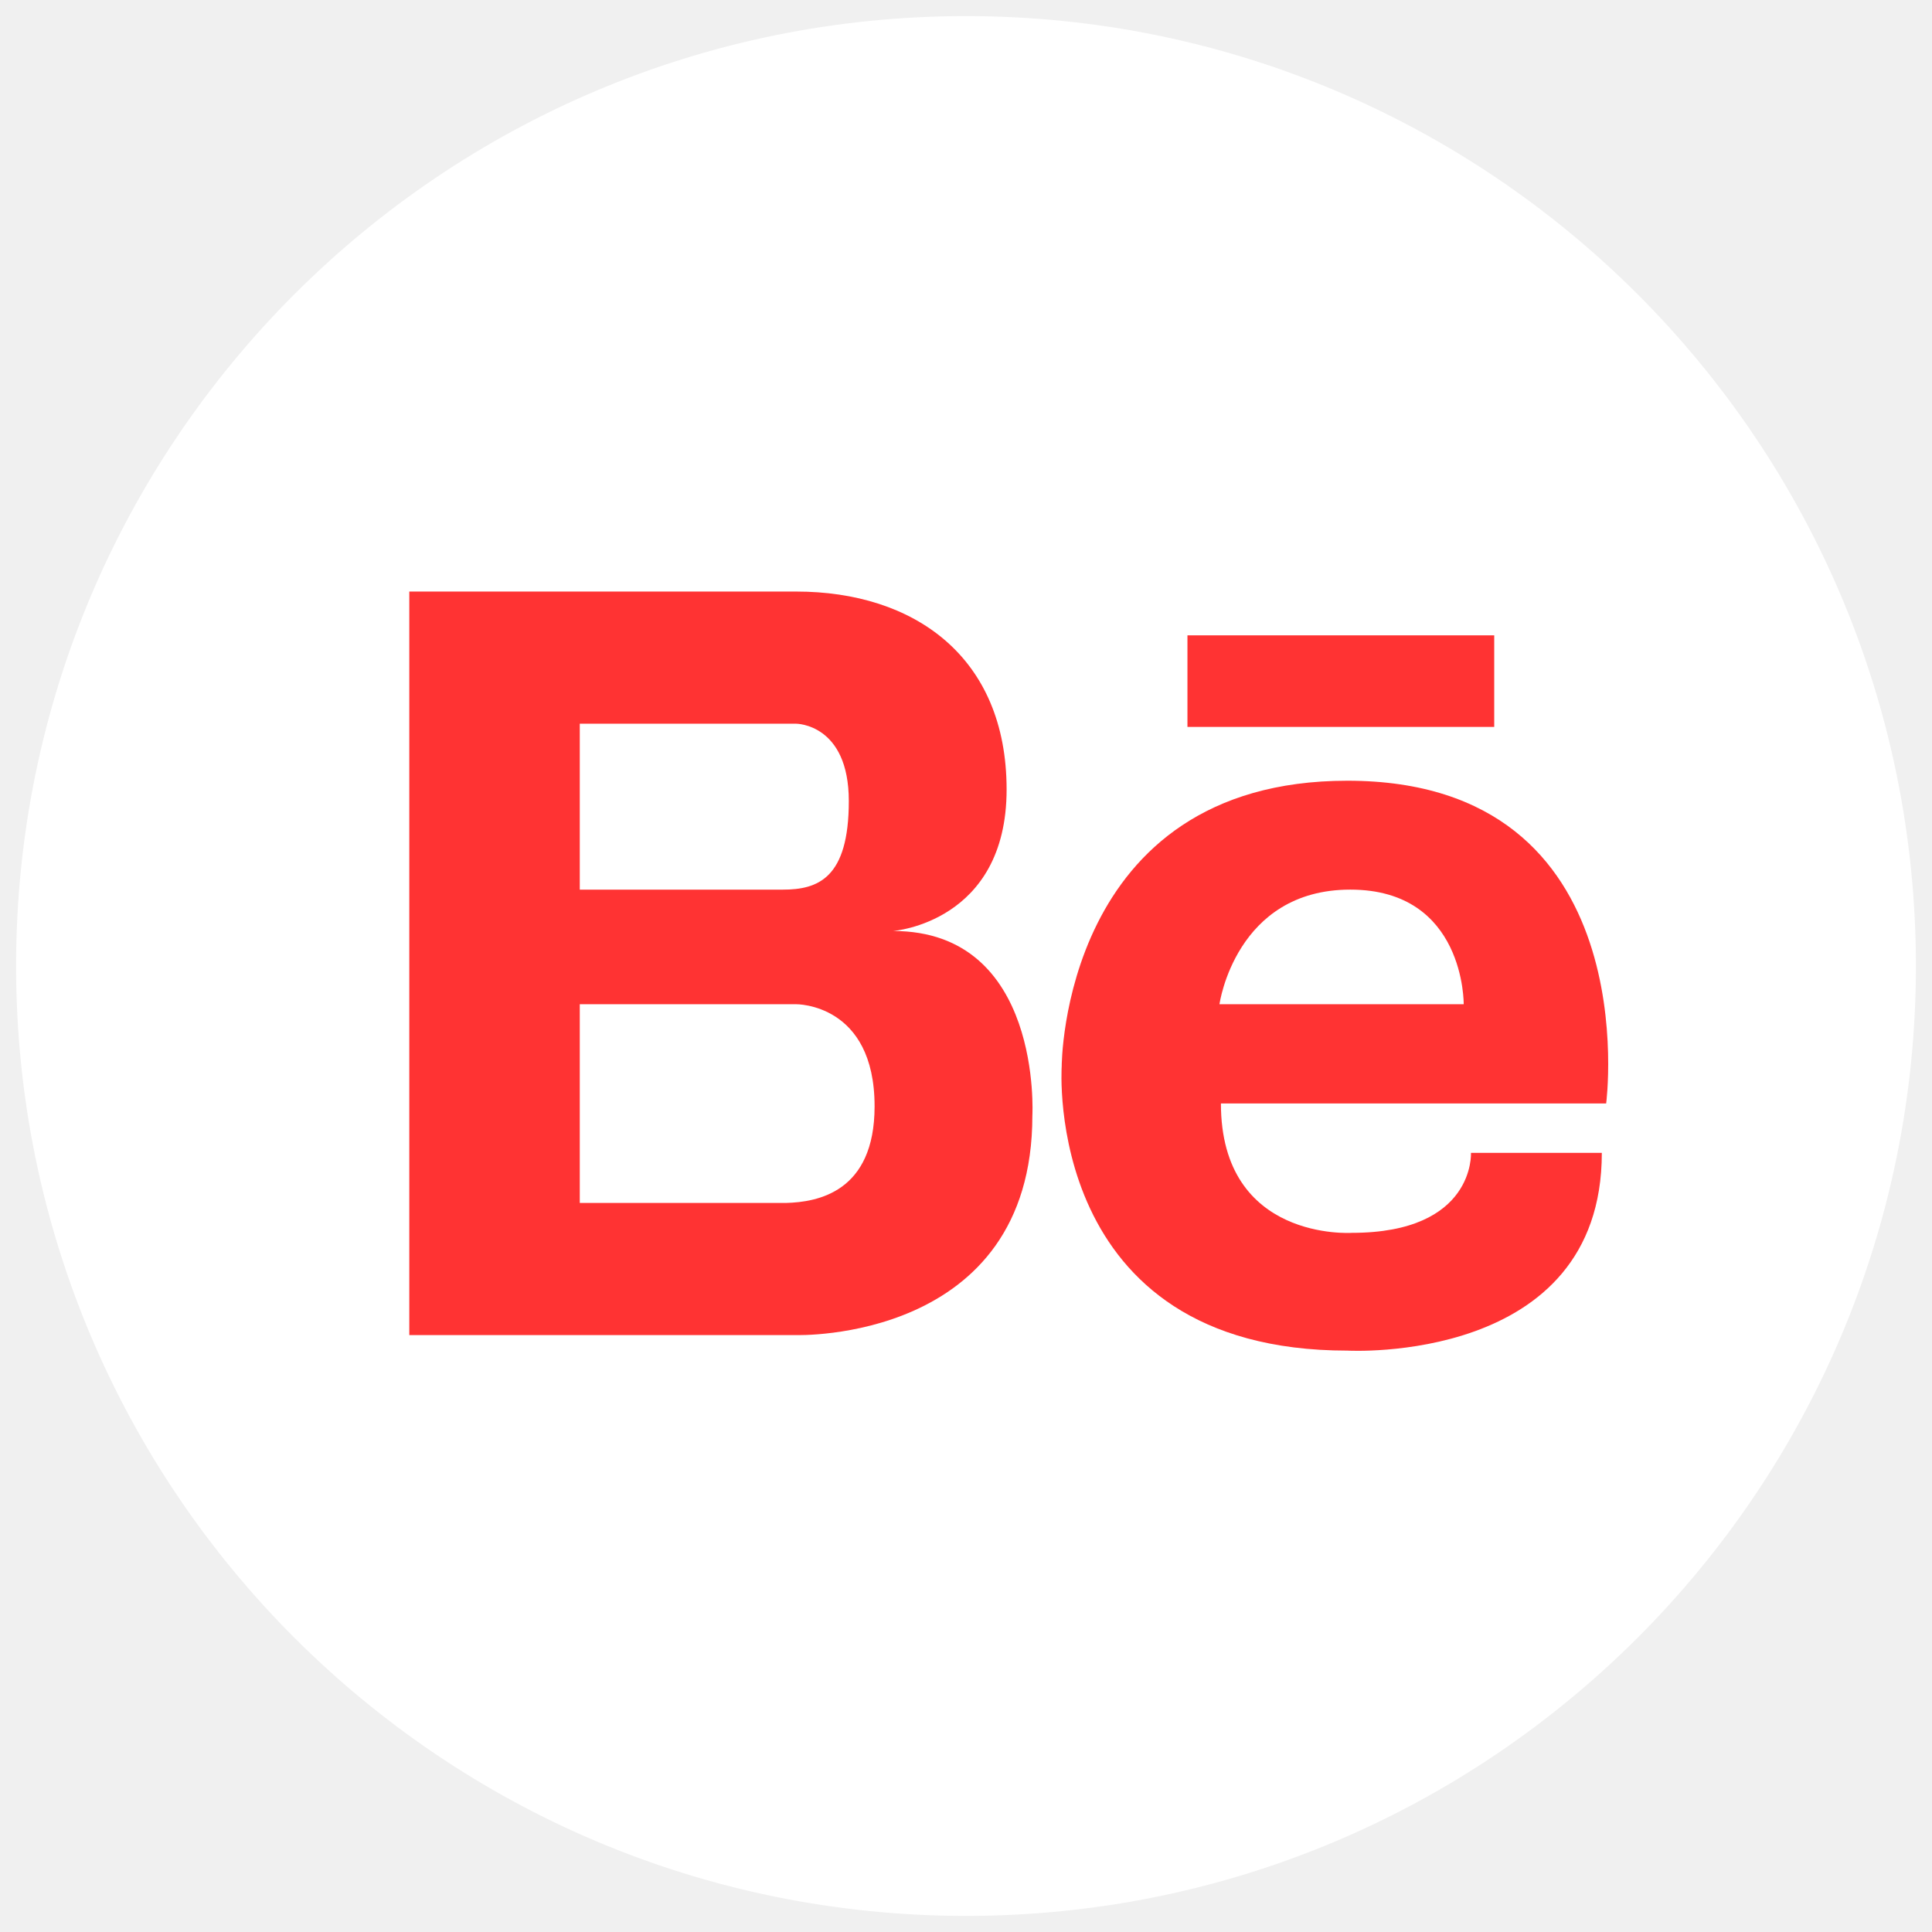
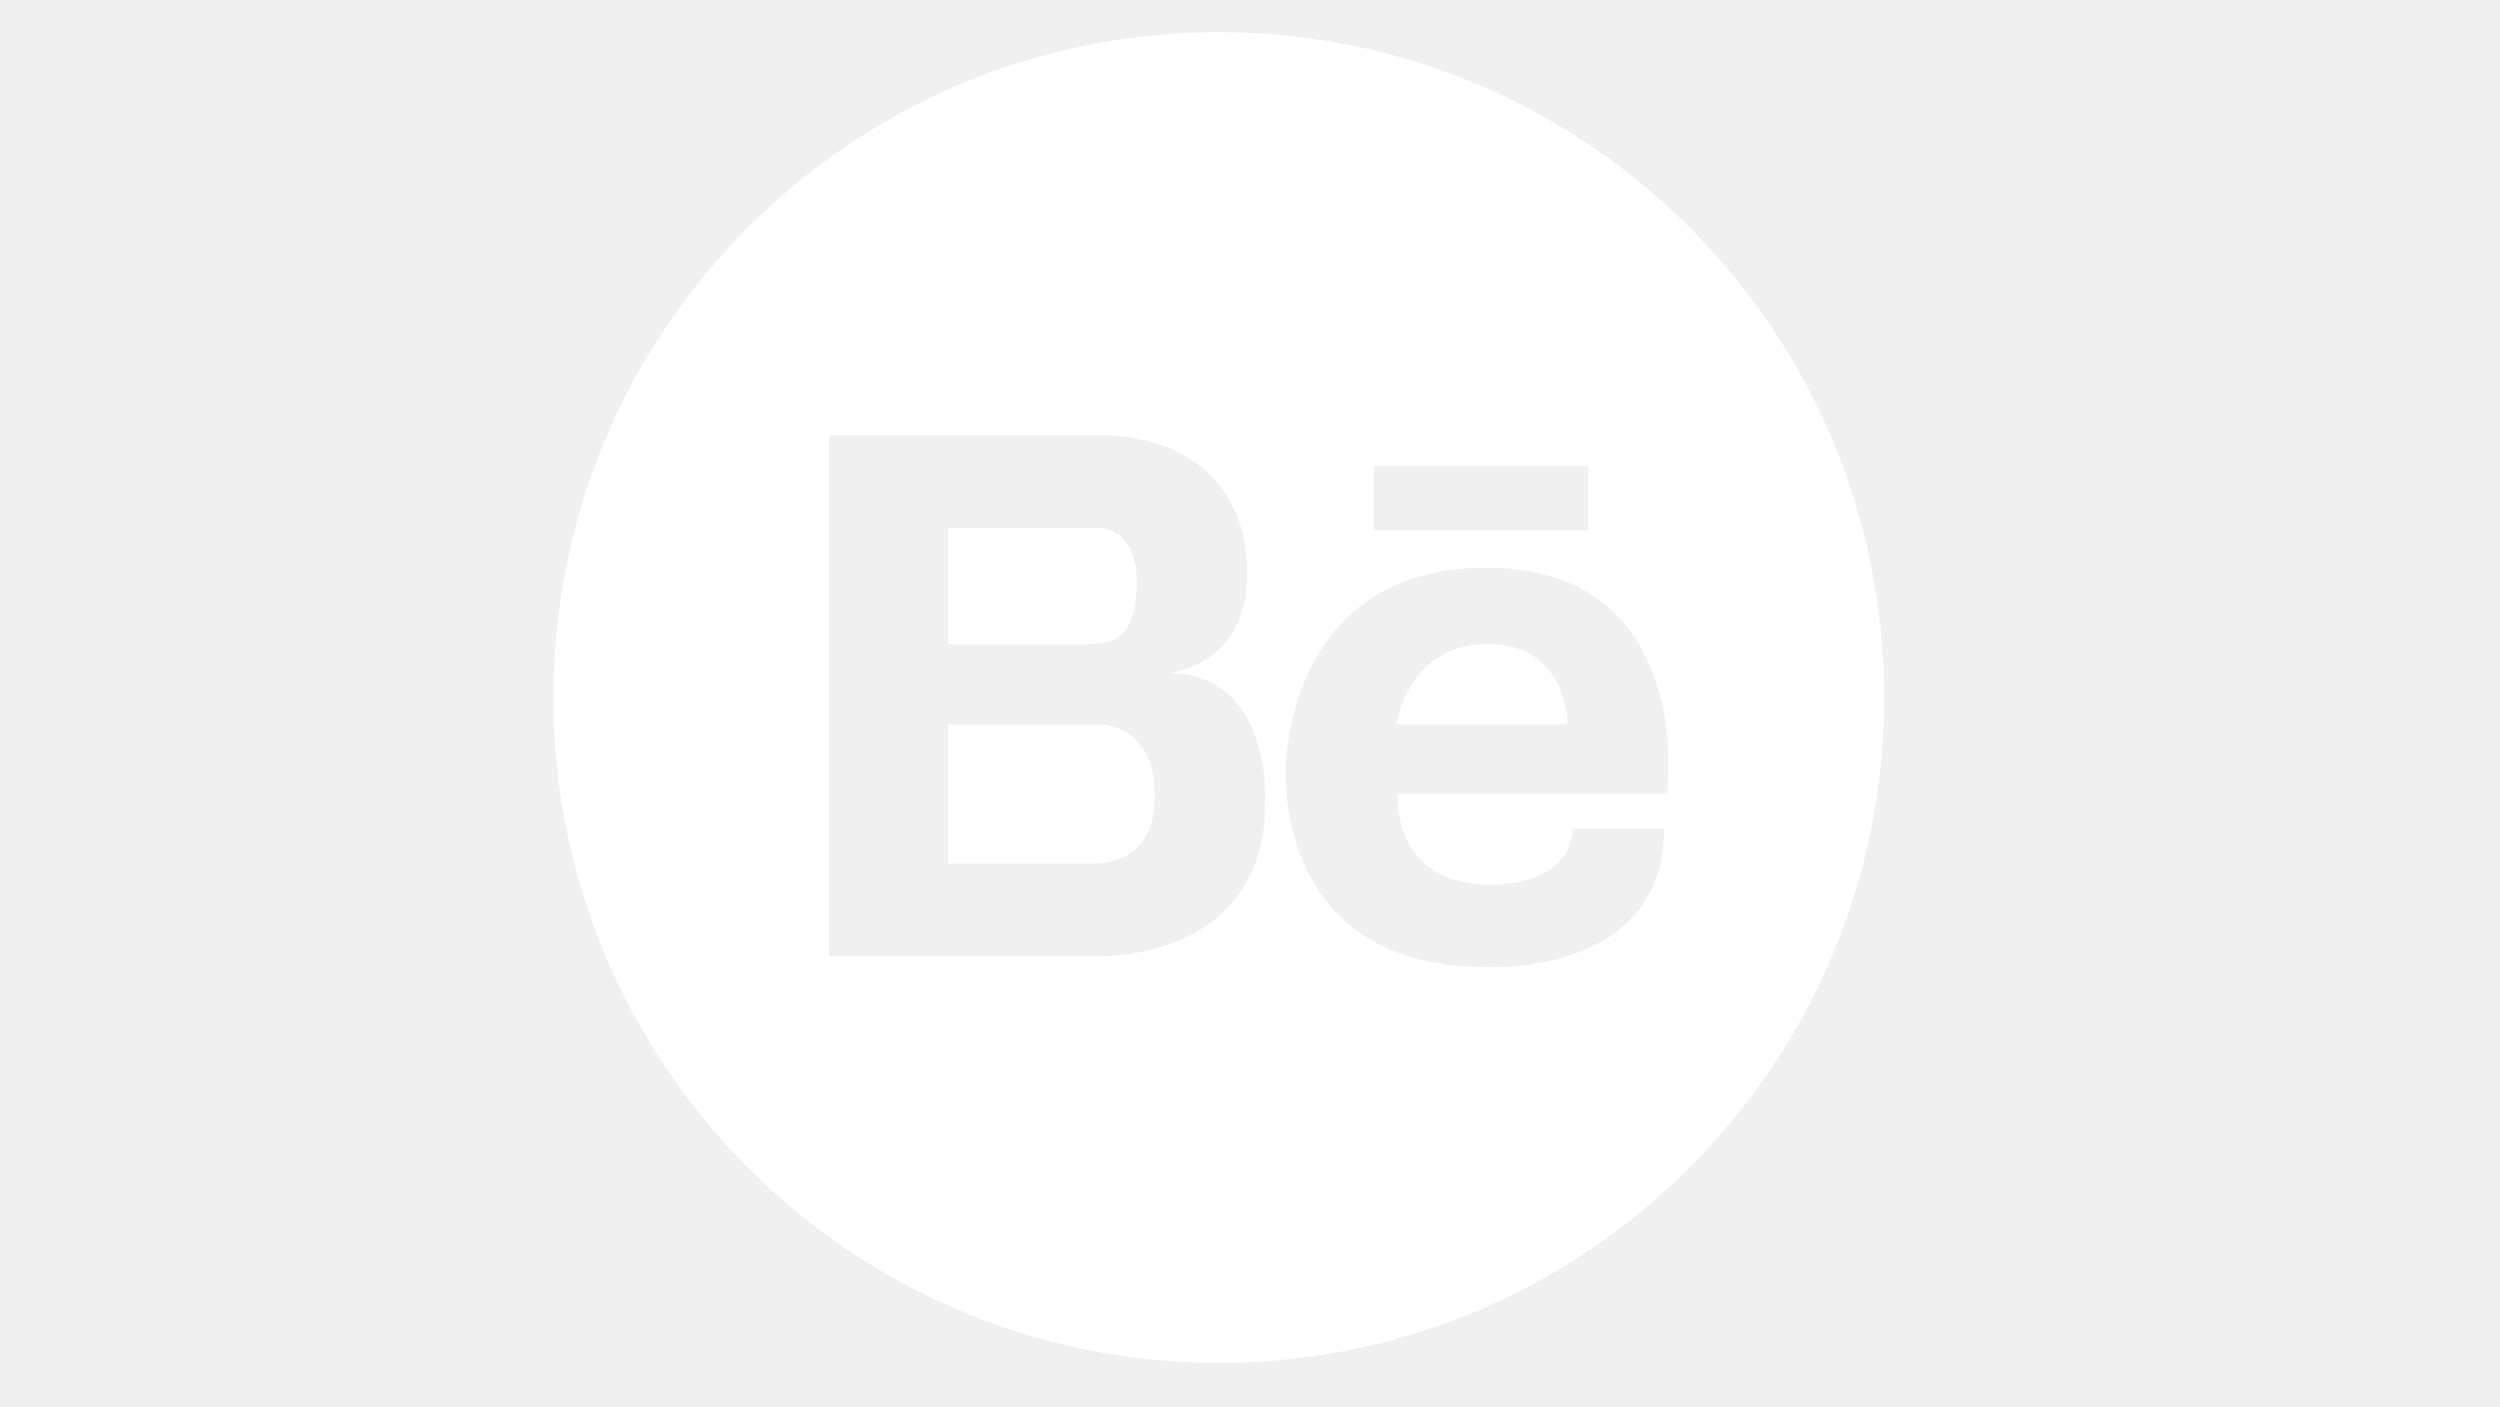
- <svg xmlns="http://www.w3.org/2000/svg" enable-background="new 0 0 1080 1080" viewBox="0 0 1080 1080">
-   <circle cx="540" cy="540" fill="#fff" r="531" />
-   <g fill="#f33">
-     <path d="m499.28 520.43s63.42-4.71 63.42-79.09-51.89-110.66-117.62-110.66h-120.98-3.55-91.75v415.64h91.74 3.55 120.98s132.03 4.18 132.03-122.68c.01 0 5.77-103.21-77.82-103.21zm-175.18-115.87h105.42 15.57s29.4 0 29.4 43.24-17.3 49.51-36.9 49.51h-113.49zm115.4 267.89h-115.4v-111.08h120.98s43.82-.56 43.82 57.08c0 48.07-32.05 53.52-49.4 54z" />
-     <path d="m663.79 355.16h171.49v51.19h-171.49z" />
-     <path d="m753.2 436.43c-159.84 0-159.7 159.68-159.7 159.68s-10.96 158.89 159.7 158.89c0 0 142.23 8.13 142.23-110.54h-73.15s2.44 44.71-66.64 44.71c0 0-73.14 4.89-73.14-72.33h215.36c.01.01 23.57-180.41-144.66-180.41zm65.02 124.94h-136.53s8.93-64.07 73.14-64.07 63.39 64.07 63.39 64.07z" />
-   </g>
+ <svg xmlns="http://www.w3.org/2000/svg" enable-background="new 0 0 1920 1080" viewBox="0 0 1920 1080">
+   <path d="m1142.8 494.6c-61.8 0-70.4 61.6-70.4 61.6h131.4c0 .1.7-61.6-61-61.6zm0 0c-61.8 0-70.4 61.6-70.4 61.6h131.4c0 .1.7-61.6-61-61.6zm-206.8-469.9c-282.2 0-511 228.8-511 511s228.8 511 511 511 511-228.8 511-511-228.8-511-511-511zm119.1 333.1h165v49.3h-165zm-83.4 258.4c0 122.1-127 118.1-127 118.1h-208.1v-400h208.1c63.2 0 113.2 34.9 113.2 106.5s-61 76.1-61 76.1c80.4 0 74.8 99.3 74.8 99.3zm308.7-6.5h-207.2c0 74.3 70.4 69.6 70.4 69.6 66.5 0 64.1-43 64.1-43h70.4c0 114.2-136.9 106.4-136.9 106.4-164.2 0-153.7-152.9-153.7-152.9s-.1-153.8 153.7-153.8c161.9 0 139.2 173.7 139.2 173.7zm-137.6-115.1c-61.8 0-70.4 61.6-70.4 61.6h131.4c0 .1.7-61.6-61-61.6zm-298.1 61.7h-116.4v106.9h111.1c16.7-.5 47.5-5.7 47.5-52 0-55.5-42.2-54.9-42.2-54.9zm28.3-109.3c0-41.6-28.3-41.6-28.3-41.6h-116.4v89.3h109.2c18.8-.1 35.5-6.1 35.5-47.7z" fill="#fff" />
</svg>
